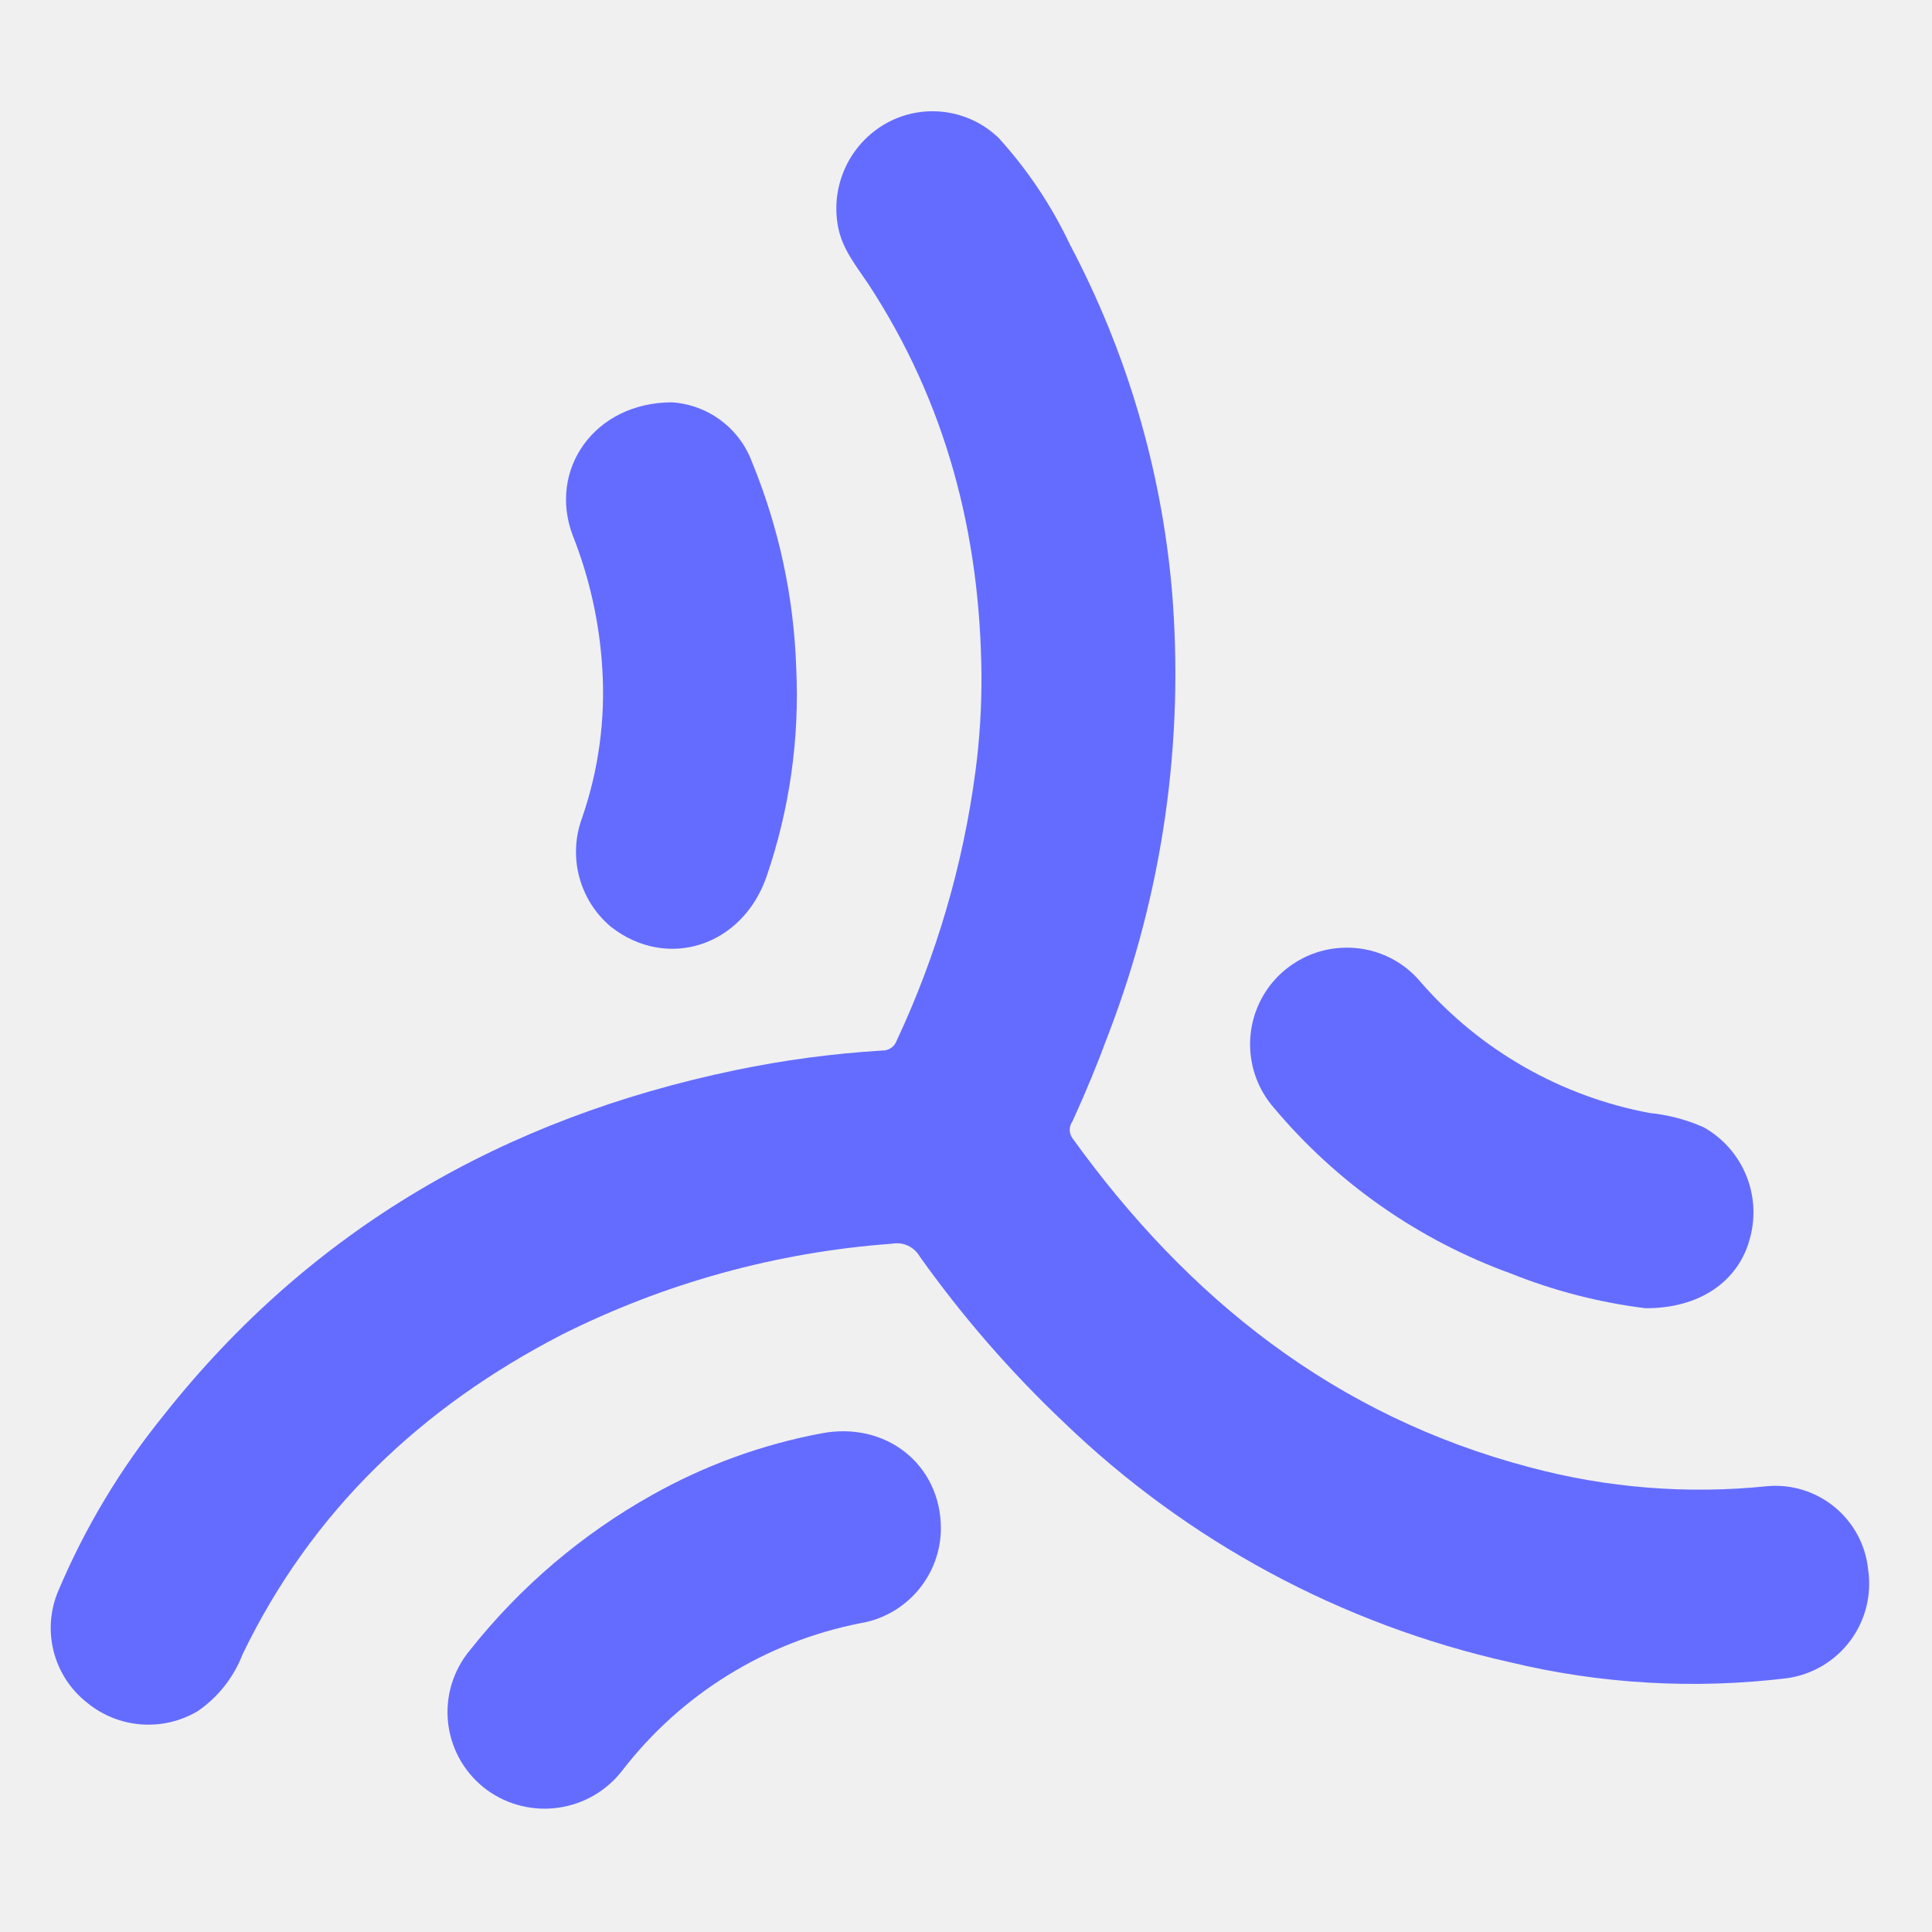
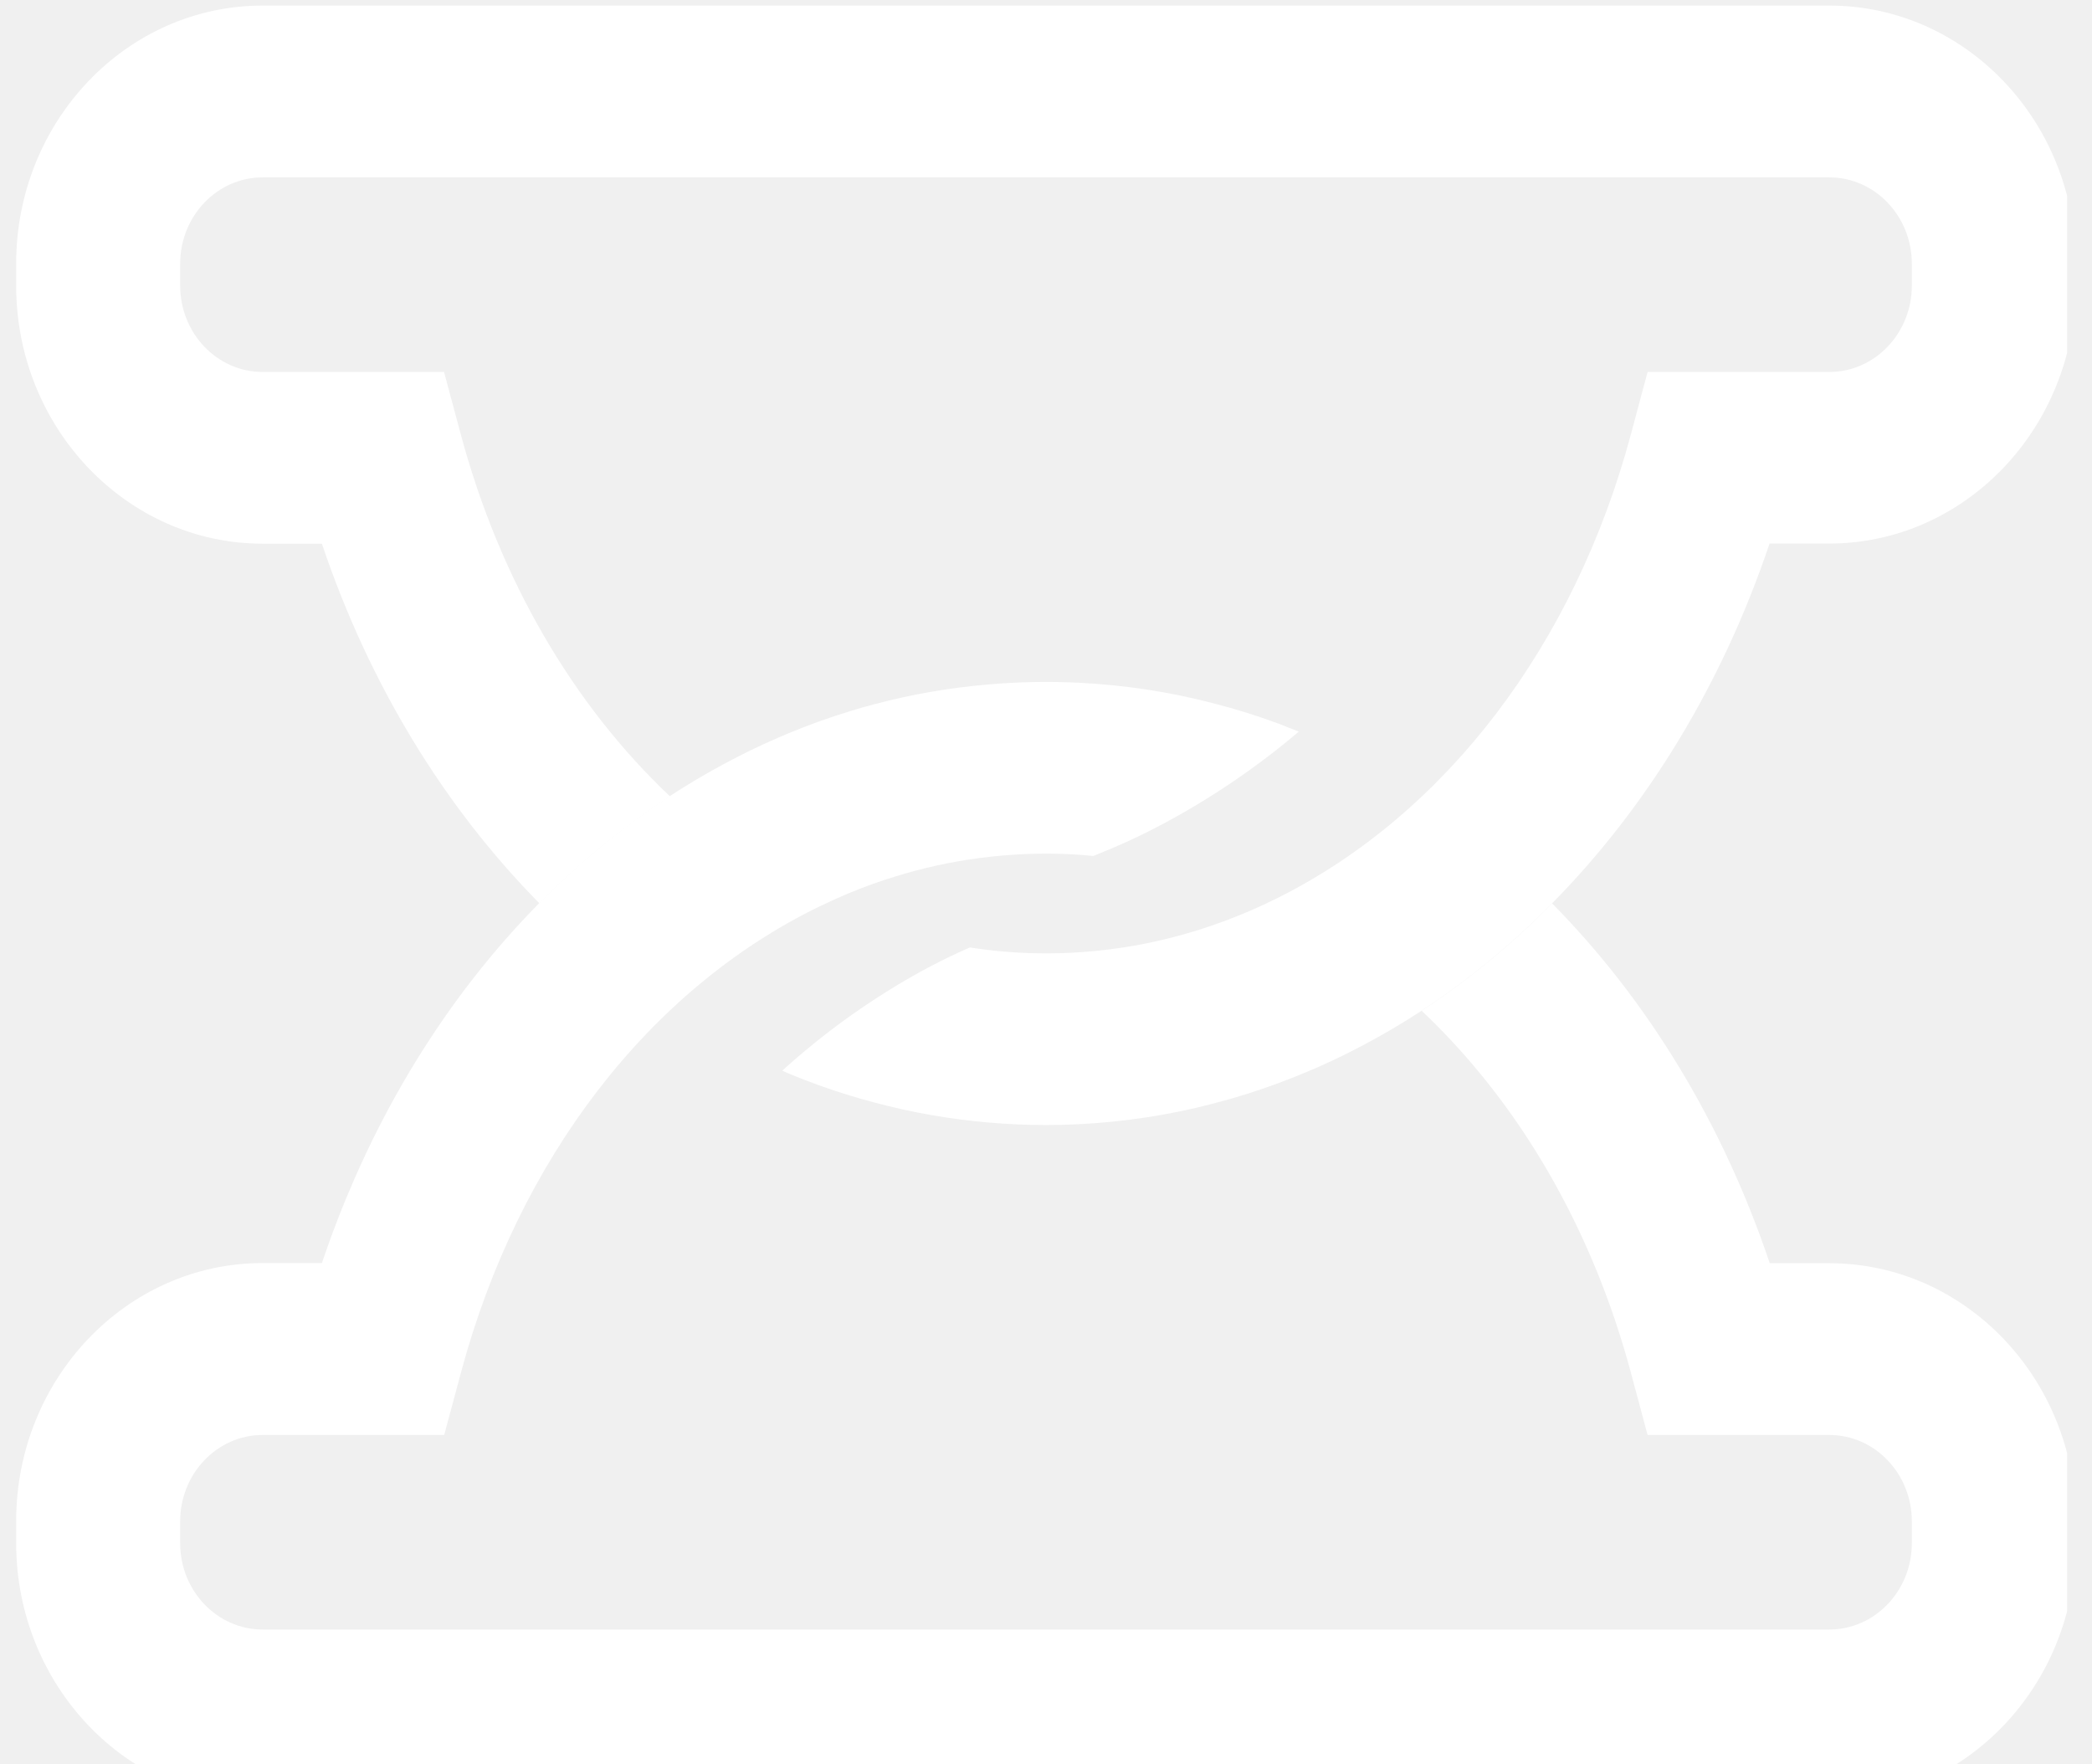
- <svg xmlns="http://www.w3.org/2000/svg" viewBox="0 0 160 160">
-   <path d="M81.28 55.9c-.1-11.67-2.93-22.55-9.37-32.38-1-1.5-2.14-2.86-2.5-4.71a8.1 8.1 0 014-8.61 7.89 7.89 0 019.3 1.23 35.999 35.999 0 015.9 8.83 75.18 75.18 0 018.44 28.58 83.211 83.211 0 01-5.23 36.74 102.983 102.983 0 01-3 7.28 1.2 1.2 0 000 1.41c9.58 13.3 21.76 23 37.85 27.24a54.37 54.37 0 0019.68 1.57 7.72 7.72 0 018.36 6.9 7.903 7.903 0 01-6.7 9 64.744 64.744 0 01-23-1.33 77.68 77.68 0 01-36.93-19.88 93.628 93.628 0 01-11.91-13.71 2.18 2.18 0 00-2.3-1.06 72.744 72.744 0 00-27.38 7.55c-11.6 6-20.67 14.58-26.4 26.45a10.134 10.134 0 01-3.7 4.7 8 8 0 01-9.19-.7 7.86 7.86 0 01-2.36-9.28 60.324 60.324 0 018.72-14.52c12.2-15.43 28.21-24.59 47.32-28.57A85.085 85.085 0 0173.07 87c.524.015 1-.307 1.18-.8a76.06 76.06 0 006.53-22.3c.351-2.652.518-5.325.5-8z" fill="#646cff" />
-   <path d="M136.26 108.34a44.742 44.742 0 01-11.13-2.87 46.108 46.108 0 01-19.66-13.76 8 8 0 015.72-13.22 7.93 7.93 0 016.54 2.93 33.27 33.27 0 0018.87 10.75c1.546.155 3.058.553 4.48 1.18a8.08 8.08 0 013.84 9.21c-.92 3.52-4.13 5.81-8.66 5.78zm-80.6-75.02a7.61 7.61 0 016.64 5 49.139 49.139 0 013.64 17 46.33 46.33 0 01-2.46 17.28c-2 5.77-8.24 7.79-12.89 4.15a8.1 8.1 0 01-2.39-9 31.679 31.679 0 001.68-12.36 35.77 35.77 0 00-2.43-11c-2.1-5.45 1.75-11.07 8.21-11.07zm22.26 93.25a8 8 0 01-6.68 7.86 32.88 32.88 0 00-19.7 12.19 8.13 8.13 0 01-11.21 1.62 8 8 0 01-1.41-11.58A51.043 51.043 0 0154 123.81a45.842 45.842 0 0114-5.1c5.35-1.04 9.91 2.56 9.92 7.86z" fill="#646cff" />
+ <svg xmlns="http://www.w3.org/2000/svg" width="51" height="43" viewBox="0 0 51 43" fill="none">
+   <g clip-path="url(#clip0_179_1759)">
+     <path d="M44.597 0.136H6.401C3.089 0.136 0.394 2.954 0.394 6.428V6.962C0.394 10.431 3.089 13.254 6.401 13.254H7.847C9 16.678 10.828 19.668 13.151 22.023C14.115 21.044 15.182 20.169 16.334 19.415C13.981 17.191 12.189 14.142 11.235 10.595L10.825 9.068H6.401C5.294 9.068 4.392 8.124 4.392 6.963V6.429C4.392 5.268 5.294 4.324 6.401 4.324H44.597C45.706 4.324 46.608 5.269 46.608 6.429V6.963C46.608 8.124 45.706 9.068 44.597 9.068H40.166L39.757 10.595C38.384 15.714 35.258 19.826 31.178 21.875C30.954 21.988 30.715 22.1 30.472 22.205C30.26 22.295 30.045 22.381 29.837 22.459C29.431 22.61 29.018 22.739 28.599 22.847C28.2 22.951 27.796 23.035 27.388 23.097C26.962 23.162 26.534 23.206 26.104 23.227C25.546 23.254 24.987 23.243 24.43 23.194C24.169 23.172 23.909 23.139 23.645 23.097C23.459 23.179 23.274 23.262 23.091 23.352C22.804 23.494 22.514 23.643 22.233 23.805C21.098 24.453 20.037 25.223 19.07 26.101C19.119 26.122 19.169 26.146 19.218 26.167C19.708 26.372 20.219 26.555 20.728 26.71C20.924 26.768 21.112 26.824 21.3 26.873C22.217 27.119 23.154 27.284 24.101 27.365C24.565 27.406 25.035 27.426 25.497 27.426C25.76 27.426 26.023 27.419 26.288 27.407C26.849 27.379 27.408 27.322 27.963 27.237C28.498 27.155 29.029 27.046 29.553 26.909C30.102 26.768 30.643 26.599 31.174 26.402C31.469 26.291 31.733 26.186 31.986 26.077C32.309 25.938 32.623 25.792 32.913 25.644C33.513 25.342 34.094 25.007 34.656 24.64C35.808 23.883 36.874 23.006 37.837 22.023C40.161 19.669 41.989 16.669 43.139 13.251H44.592C47.905 13.251 50.601 10.432 50.601 6.959V6.424C50.606 2.954 47.91 0.136 44.597 0.136Z" fill="white" />
+     <path d="M44.597 30.795H43.144C41.993 27.375 40.162 24.376 37.838 22.023C36.875 23.006 35.809 23.883 34.657 24.64C37.016 26.865 38.806 29.917 39.757 33.456L40.166 34.982H44.597C45.706 34.982 46.608 35.927 46.608 37.087V37.621C46.608 38.781 45.706 39.725 44.597 39.725H6.401C5.294 39.725 4.392 38.781 4.392 37.621V37.087C4.392 35.927 5.294 34.982 6.401 34.982H10.829L11.239 33.456C12.636 28.255 15.822 24.114 19.981 22.096C20.214 21.983 20.455 21.875 20.694 21.774C21.071 21.618 21.459 21.478 21.85 21.36C21.995 21.315 22.144 21.273 22.294 21.232C22.995 21.044 23.711 20.919 24.434 20.857C24.988 20.809 25.545 20.798 26.101 20.825C26.284 20.834 26.467 20.849 26.65 20.867L26.694 20.851C26.962 20.743 27.242 20.625 27.515 20.5C27.829 20.355 28.138 20.201 28.427 20.045C29.58 19.423 30.665 18.682 31.663 17.836C31.51 17.774 31.35 17.712 31.172 17.642C30.646 17.447 30.109 17.28 29.565 17.141C29.039 17.004 28.505 16.894 27.968 16.812C27.41 16.727 26.848 16.671 26.285 16.643C25.558 16.608 24.829 16.622 24.105 16.685C23.158 16.764 22.221 16.926 21.305 17.171C21.108 17.222 20.912 17.277 20.727 17.336C20.219 17.49 19.711 17.673 19.214 17.88C18.905 18.009 18.597 18.147 18.297 18.293C13.5 20.625 9.754 25.126 7.848 30.791H6.401C3.089 30.791 0.394 33.609 0.394 37.083V37.617C0.394 41.086 3.089 43.909 6.401 43.909H44.597C47.91 43.909 50.606 41.091 50.606 37.617V37.083C50.606 33.618 47.91 30.795 44.597 30.795Z" fill="white" />
+   </g>
+   <defs>
+     <clipPath id="clip0_179_1759">
+       <rect width="50" height="43" fill="white" transform="translate(0.393921 0.135986)" />
+     </clipPath>
+   </defs>
</svg>
